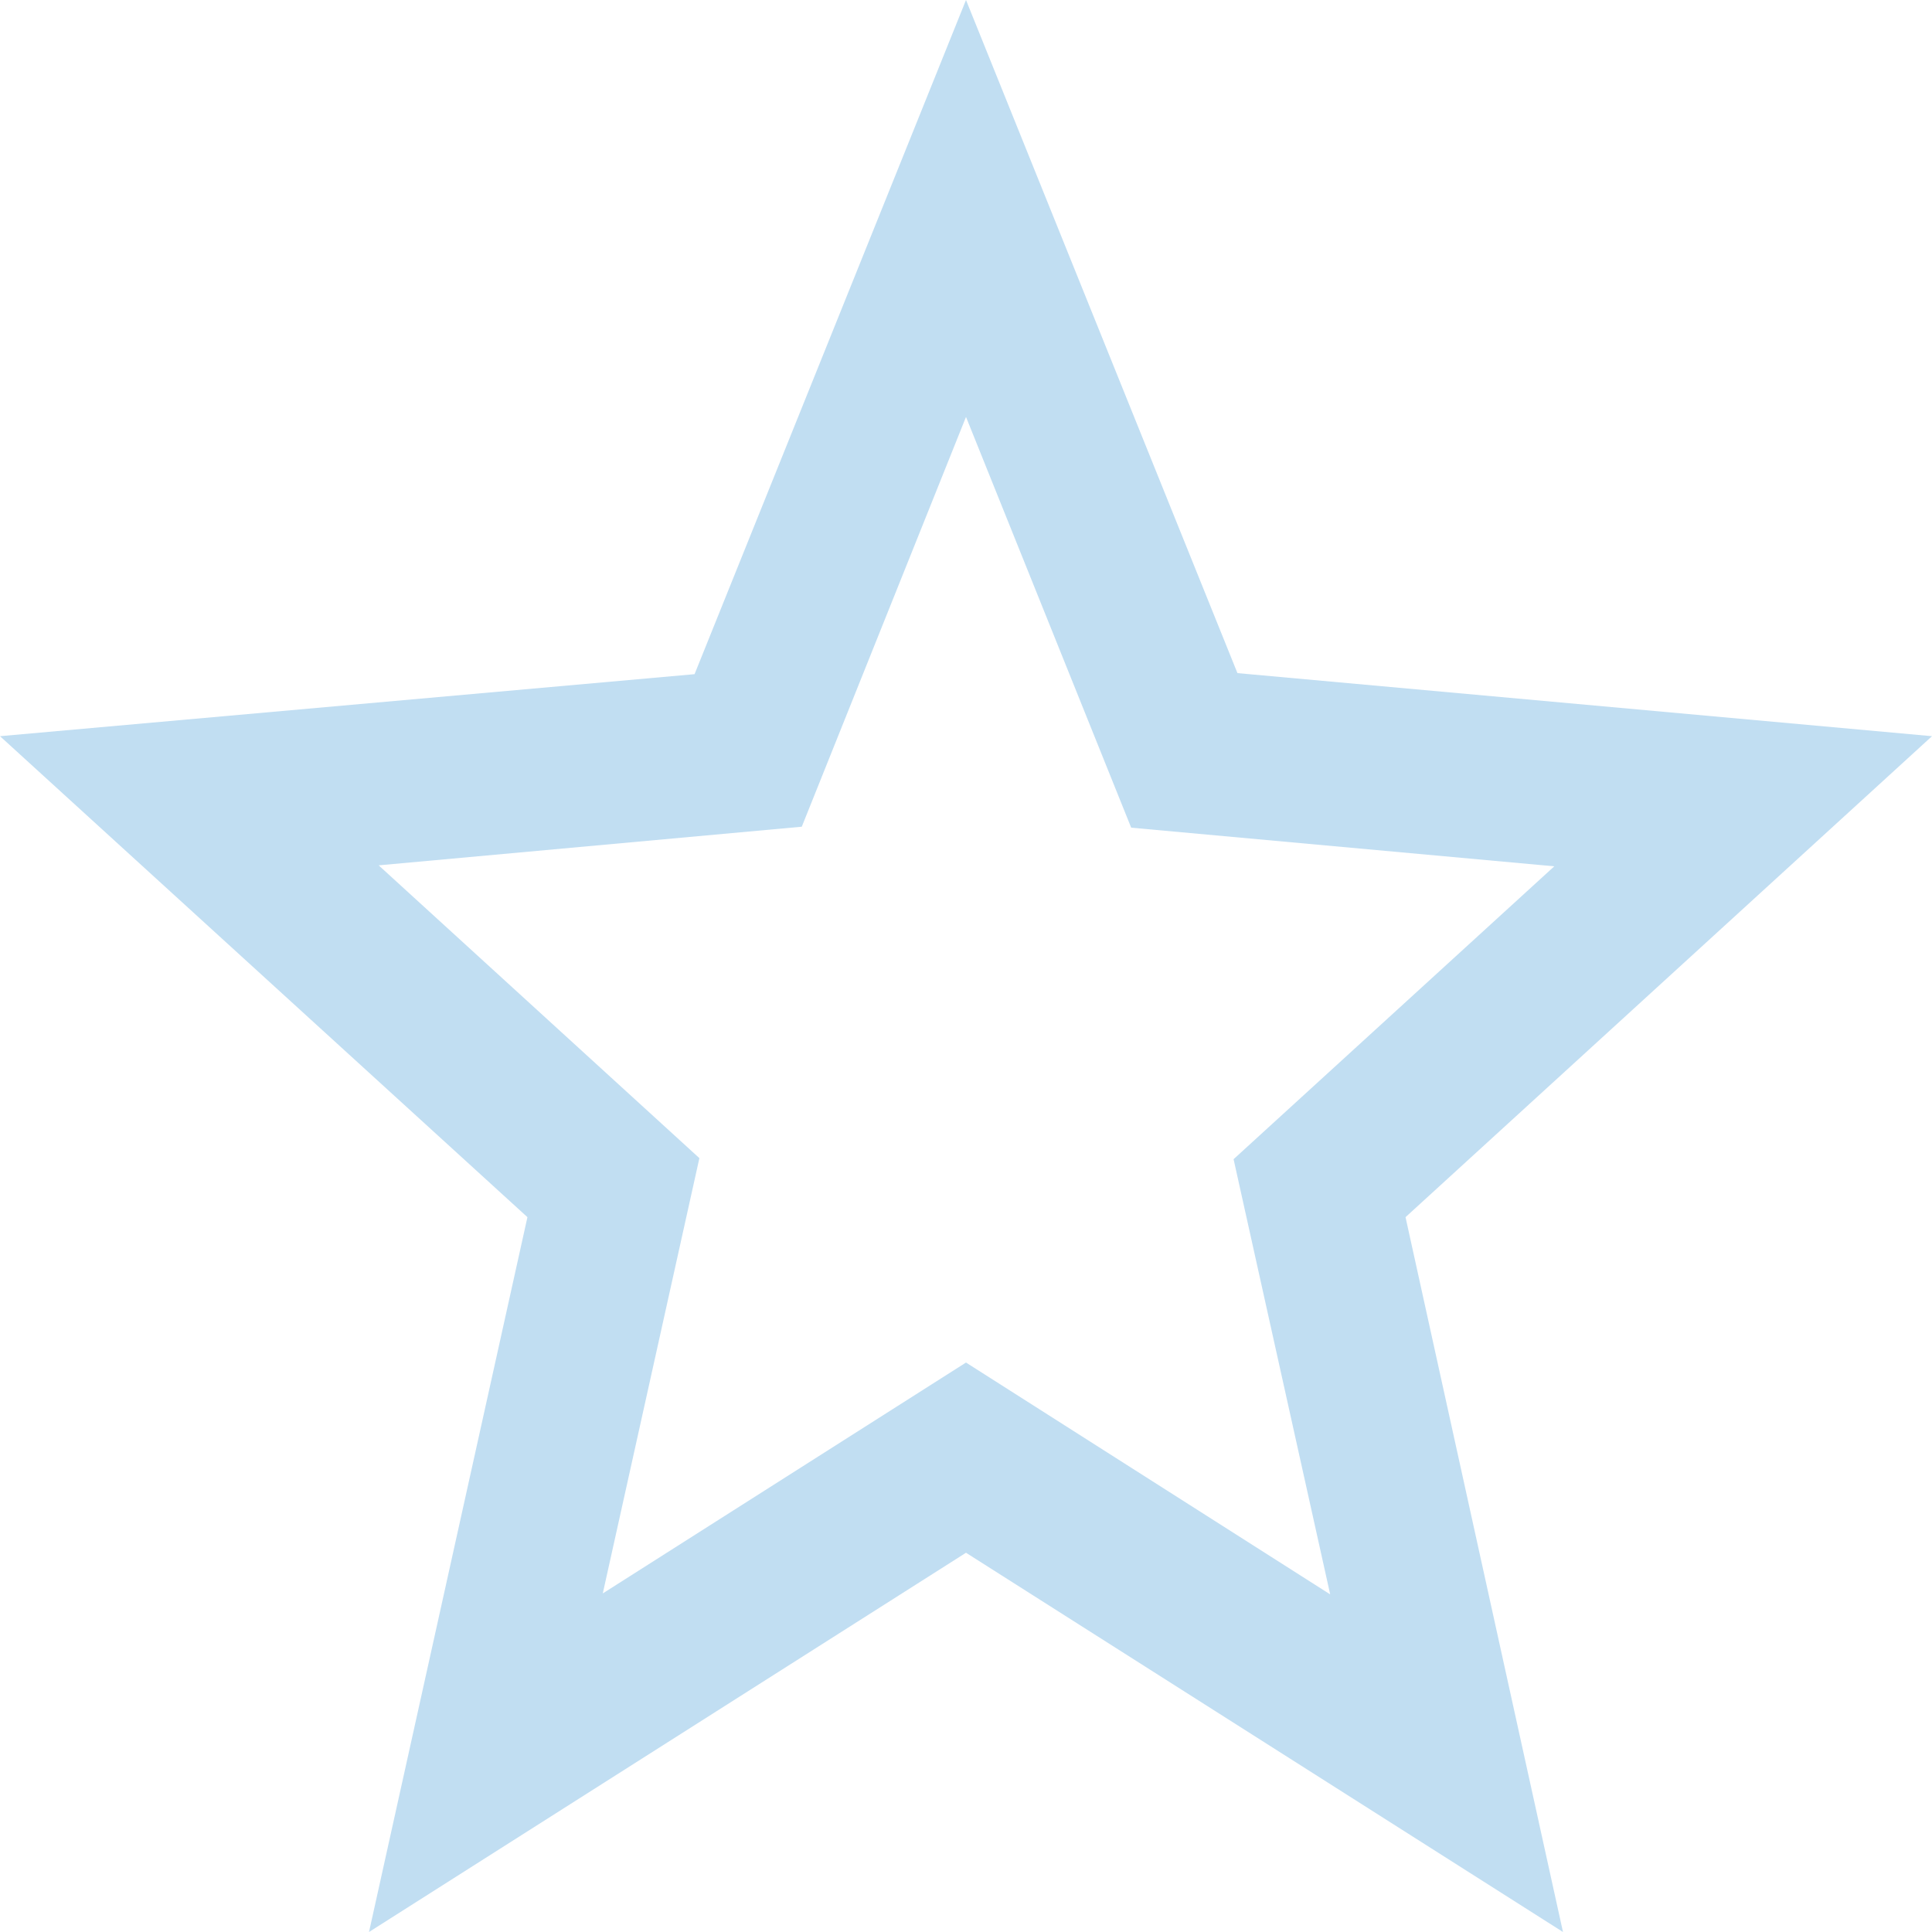
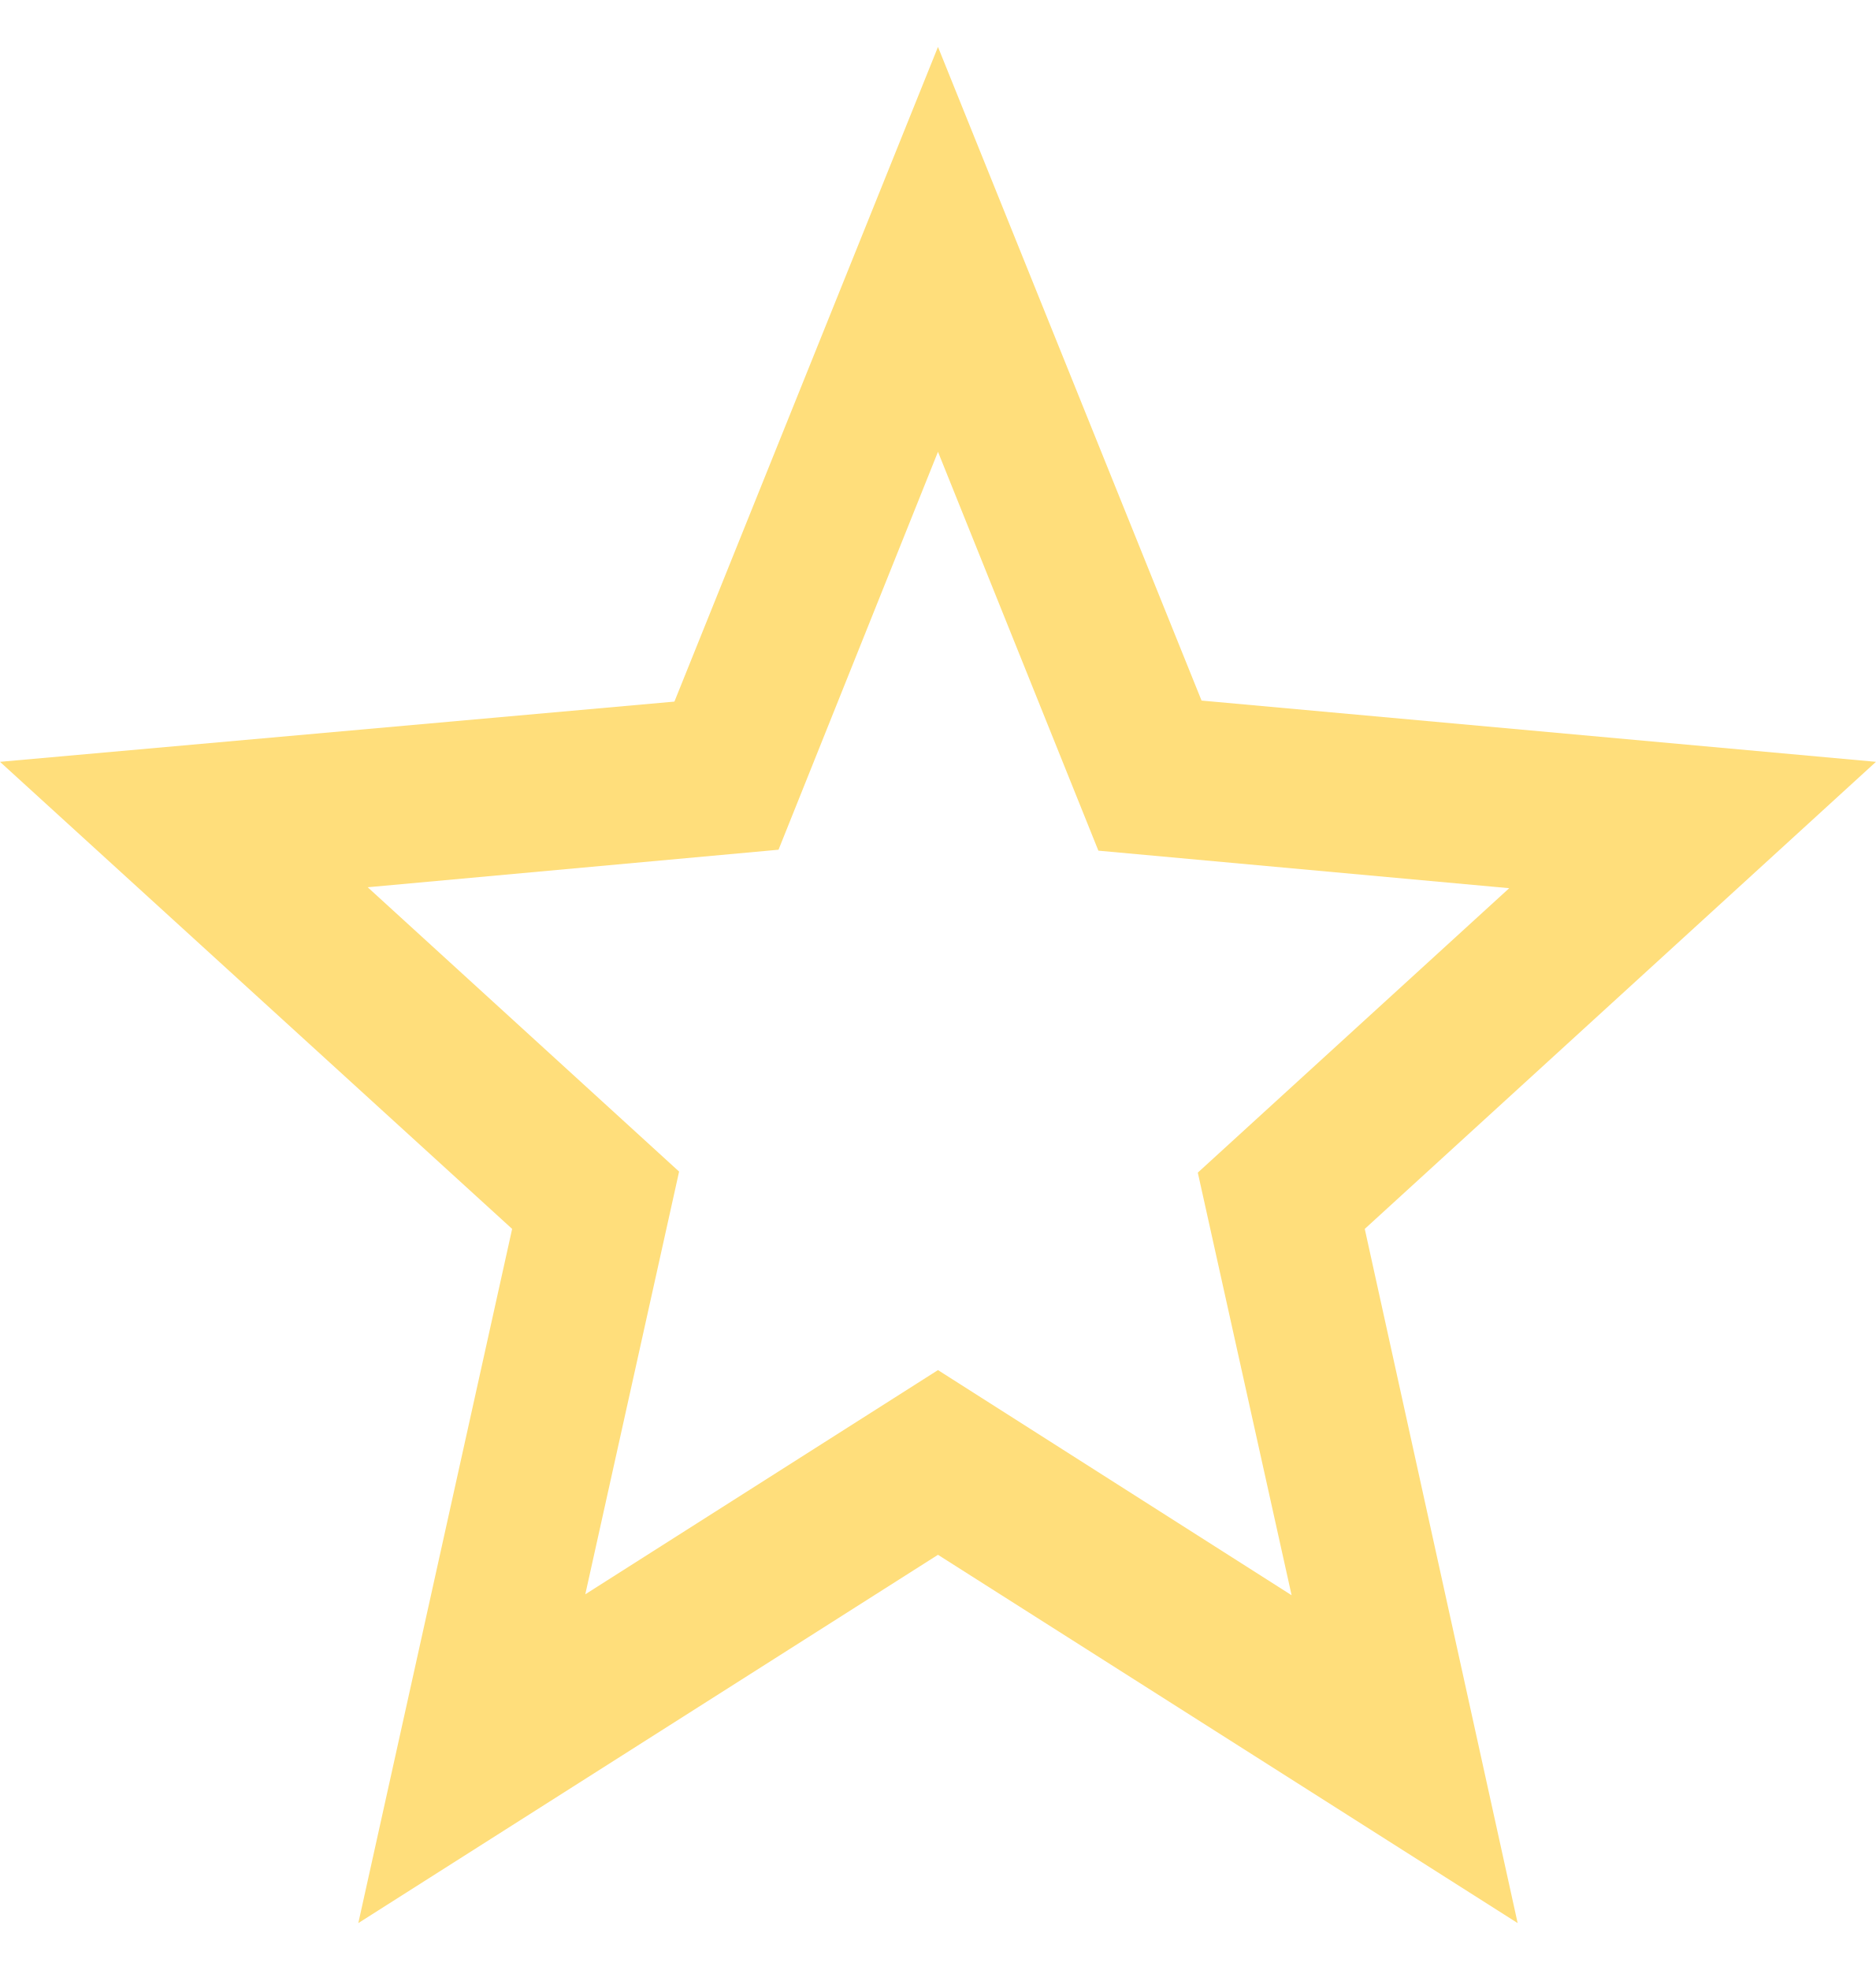
- <svg xmlns="http://www.w3.org/2000/svg" width="20" height="20" viewBox="0 0 20 20" fill="none">
-   <path d="M20 7.621L12.81 6.968L10 0L7.19 6.979L0 7.621L5.46 12.6L3.82 20L10 16.074L16.18 20L14.55 12.6L20 7.621ZM10 14.105L6.24 16.495L7.24 11.989L3.92 8.958L8.3 8.558L10 4.316L11.71 8.568L16.09 8.968L12.77 12L13.77 16.505L10 14.105Z" fill="#C1DEF2" />
+ <svg xmlns="http://www.w3.org/2000/svg" width="20" height="21" viewBox="0 0 20 21" fill="none">
+   <path d="M20 8.121L12.81 7.468L10 0.5L7.19 7.479L0 8.121L5.46 13.1L3.82 20.5L10 16.574L16.18 20.5L14.55 13.1L20 8.121ZM10 14.605L6.24 16.995L7.24 12.489L3.92 9.458L8.3 9.058L10 4.816L11.71 9.068L16.09 9.468L12.77 12.5L13.77 17.005L10 14.605Z" fill="#FFDE7B" />
</svg>
